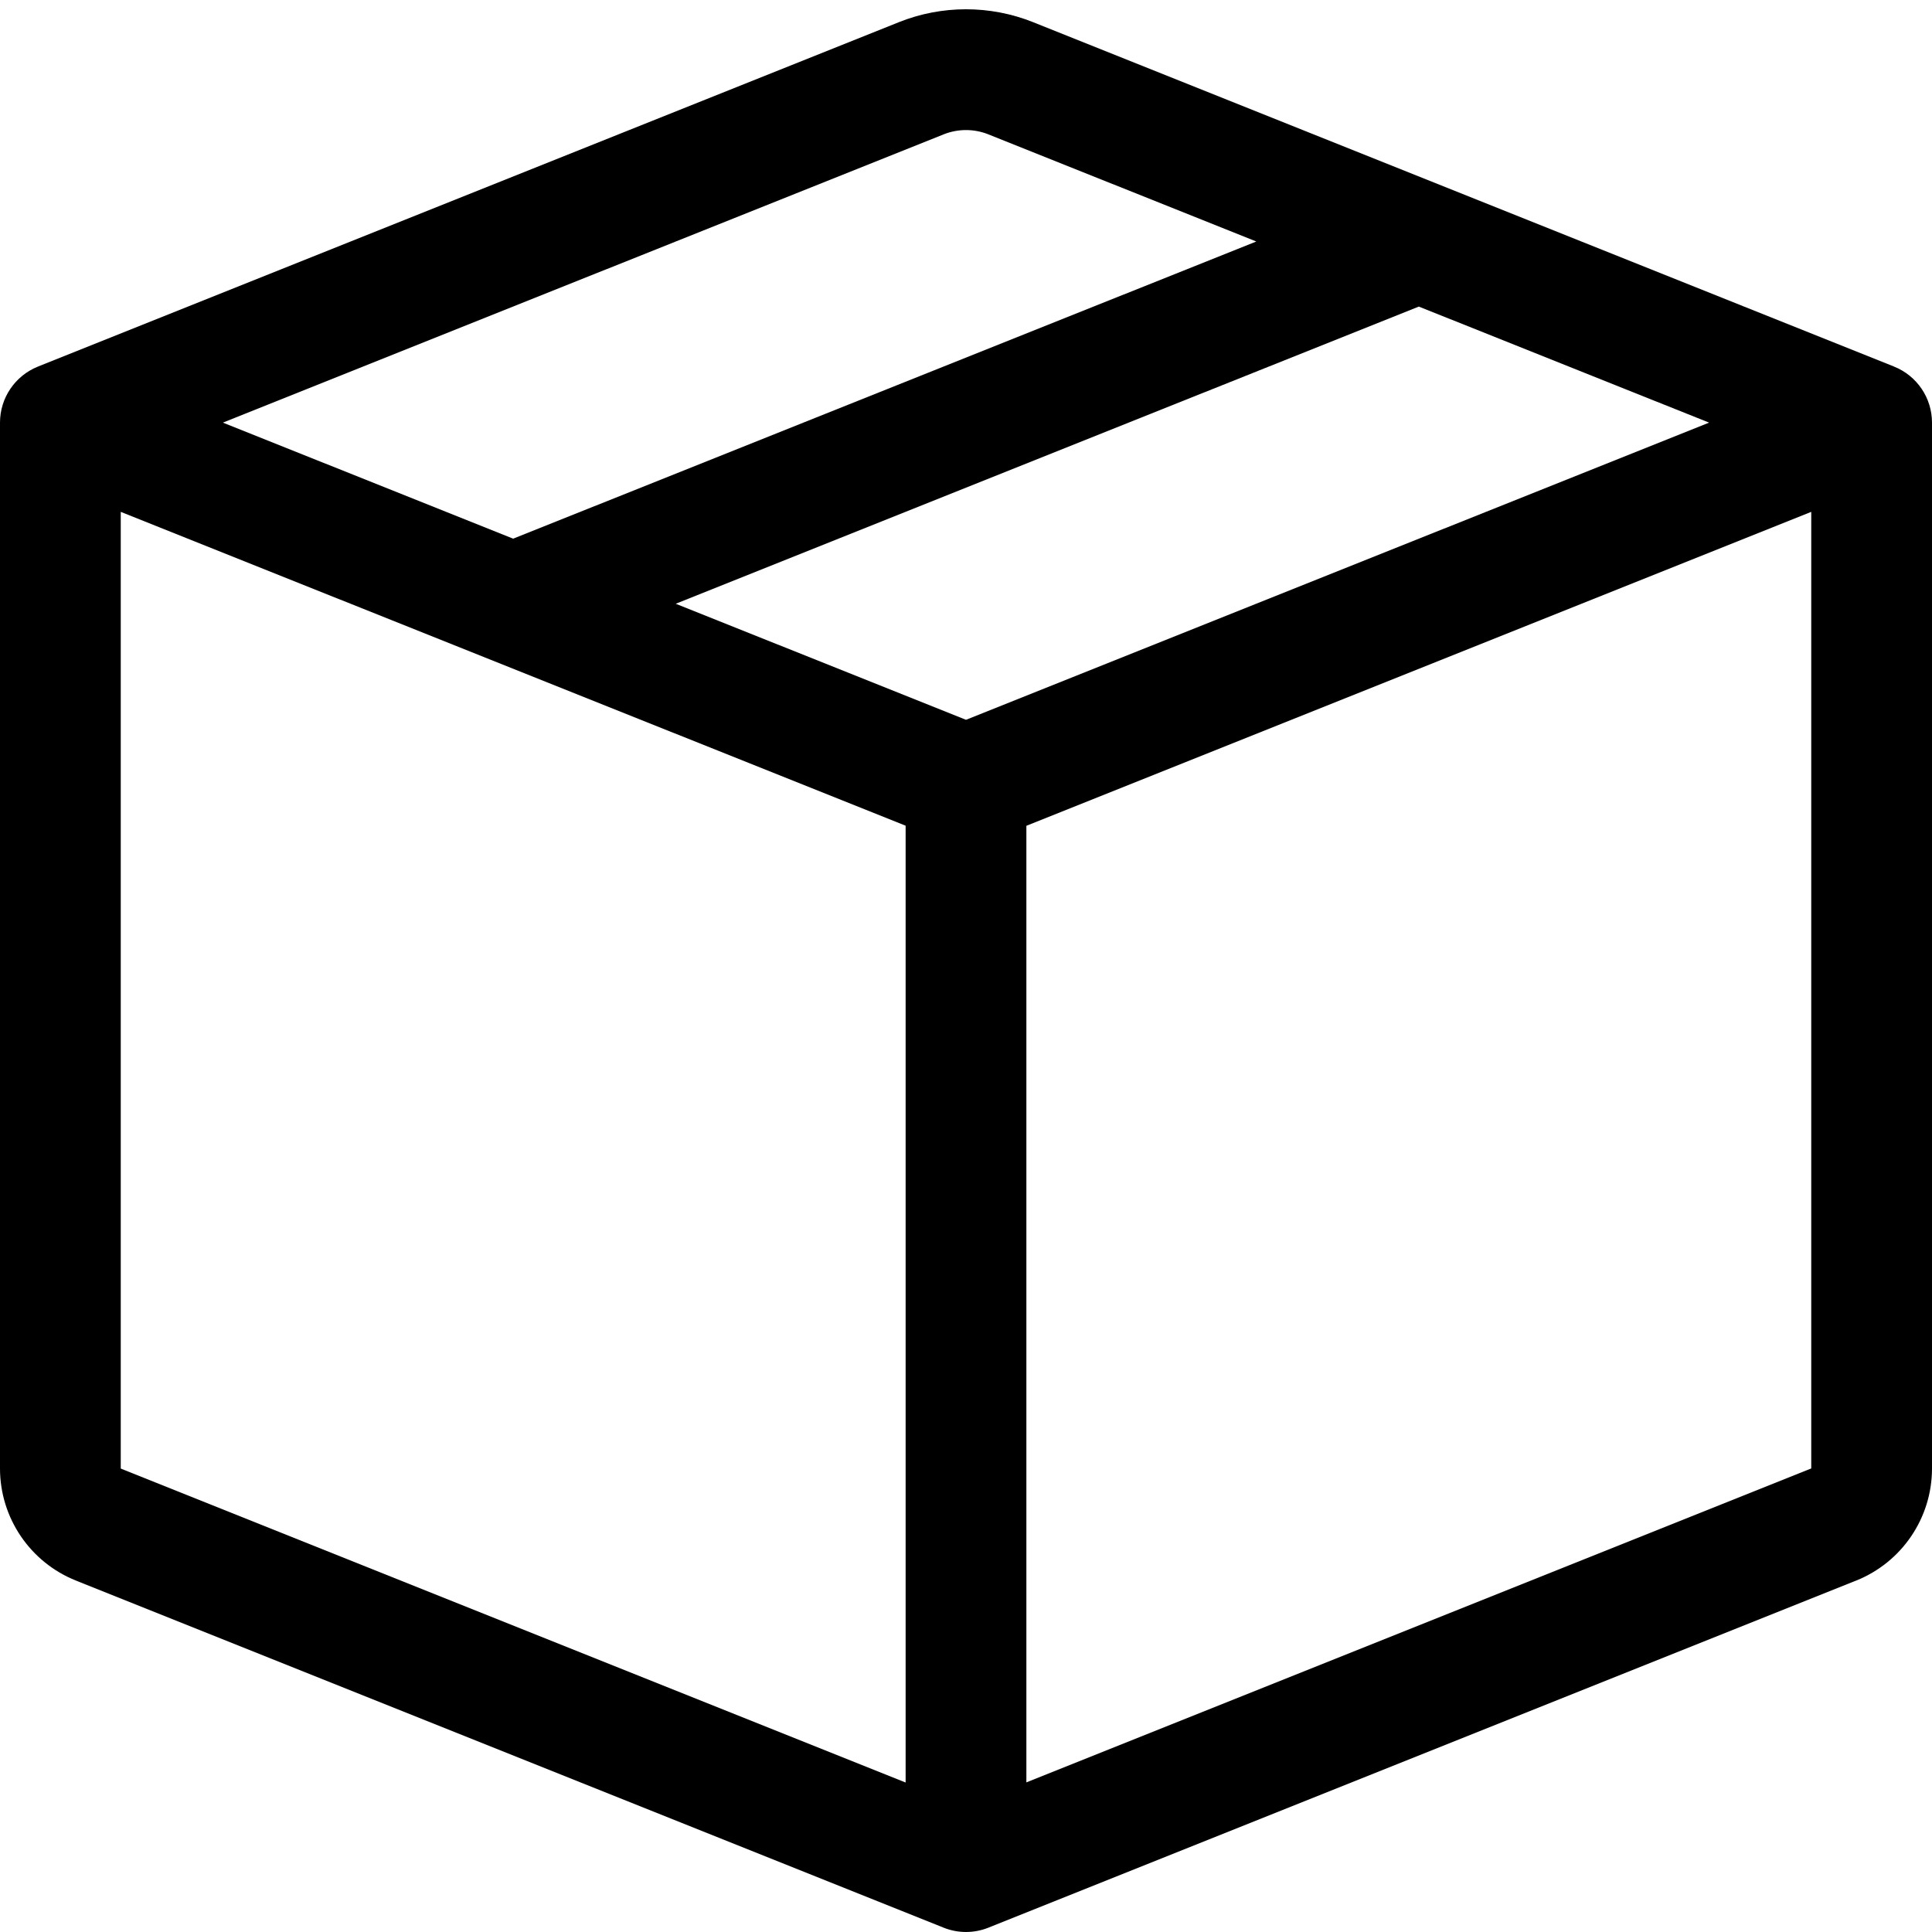
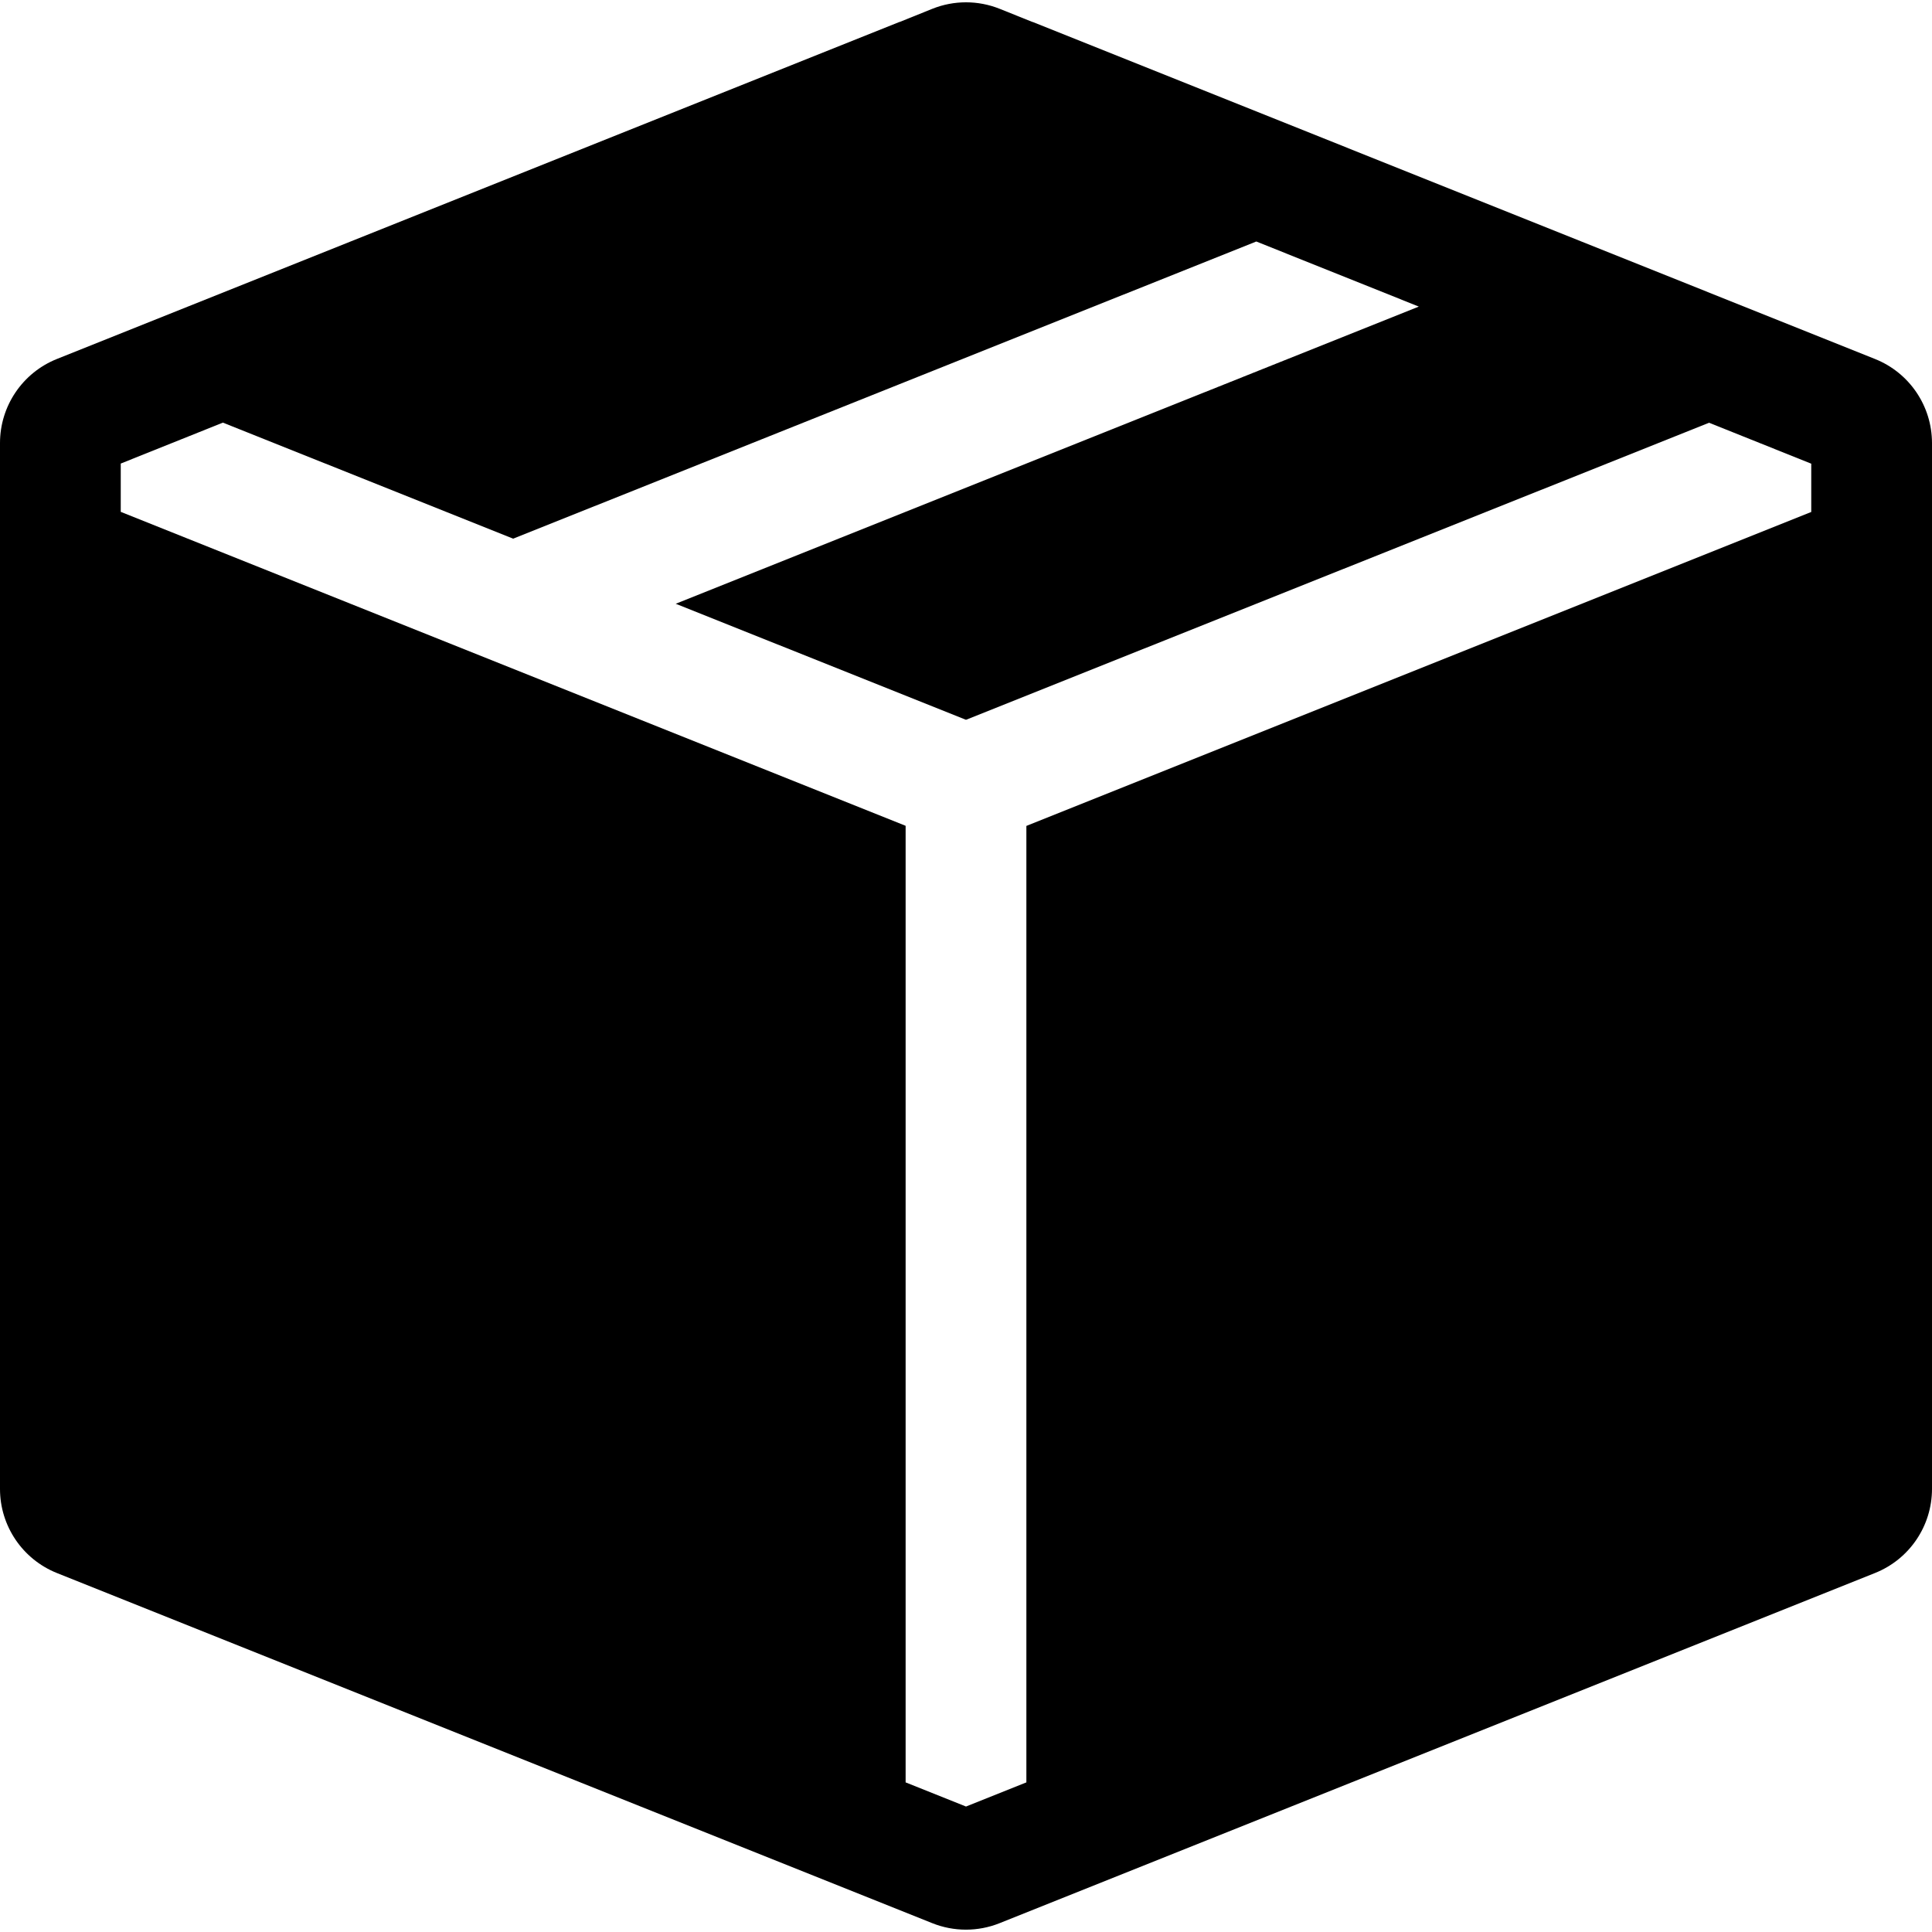
- <svg xmlns="http://www.w3.org/2000/svg" width="16" height="16" fill="currentColor" class="bi bi-box-seam" viewBox="0 0 16 16">
-   <path d="M8.186 1.113a.5.5 0 0 0-.372 0L1.846 3.5l2.404.961L10.404 2l-2.218-.887zm3.564 1.426L5.596 5 8 5.961 14.154 3.5l-2.404-.961zm3.25 1.7-6.5 2.6v7.922l6.5-2.6V4.24zM7.5 14.762V6.838L1 4.239v7.923l6.5 2.6zM7.443.184a1.5 1.5 0 0 1 1.114 0l7.129 2.852A.5.5 0 0 1 16 3.5v8.662a1 1 0 0 1-.629.928l-7.185 2.874a.5.5 0 0 1-.372 0L.63 13.09a1 1 0 0 1-.63-.928V3.5a.5.5 0 0 1 .314-.464L7.443.184z" />
+ <svg xmlns="http://www.w3.org/2000/svg" width="16" height="16" fill="currentColor" class="bi bi-box-seam-fill" viewBox="0 0 16 16">
+   <path fill-rule="evenodd" d="M15.528 2.973a.75.75 0 0 1 .472.696v8.662a.75.75 0 0 1-.472.696l-7.25 2.9a.75.75 0 0 1-.557 0l-7.25-2.9A.75.75 0 0 1 0 12.331V3.669a.75.75 0 0 1 .471-.696L7.443.184l.01-.003.268-.108a.75.75 0 0 1 .558 0l.269.108.01.003zM10.404 2 4.25 4.461 1.846 3.5 1 3.839v.4l6.5 2.6v7.922l.5.2.5-.2V6.84l6.5-2.6v-.4l-.846-.339L8 5.961 5.596 5l6.154-2.461z" />
</svg>
